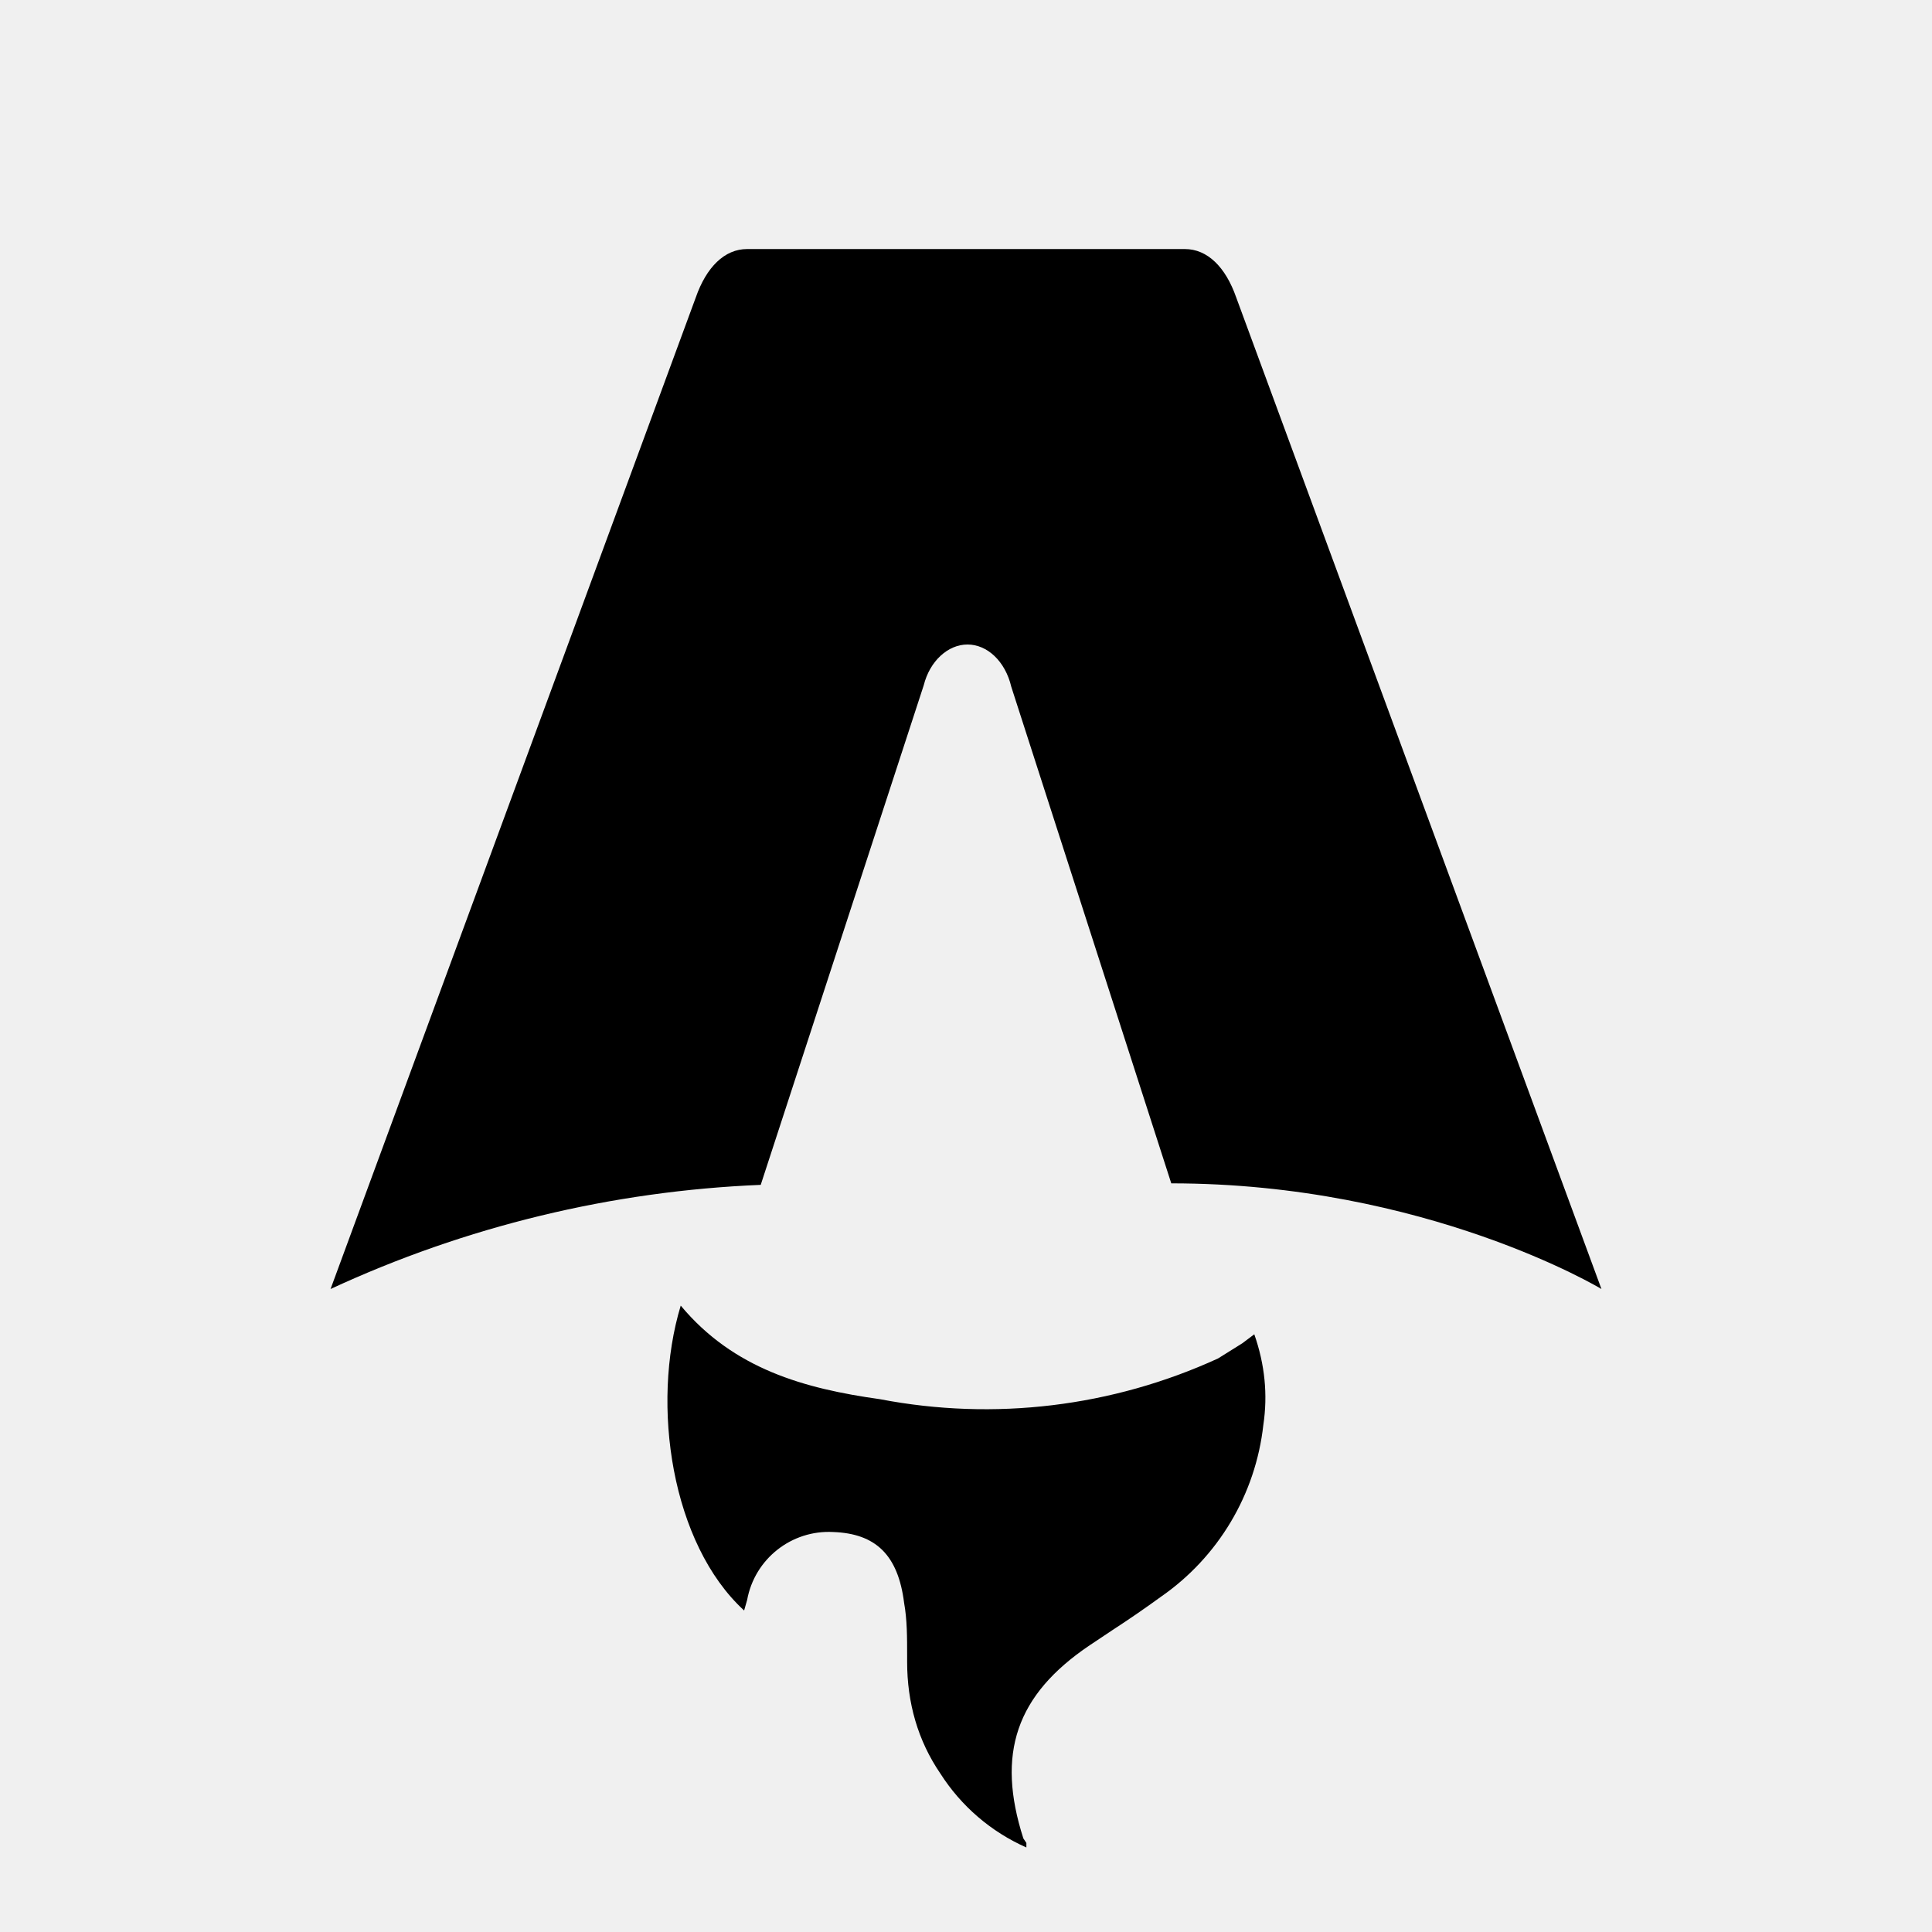
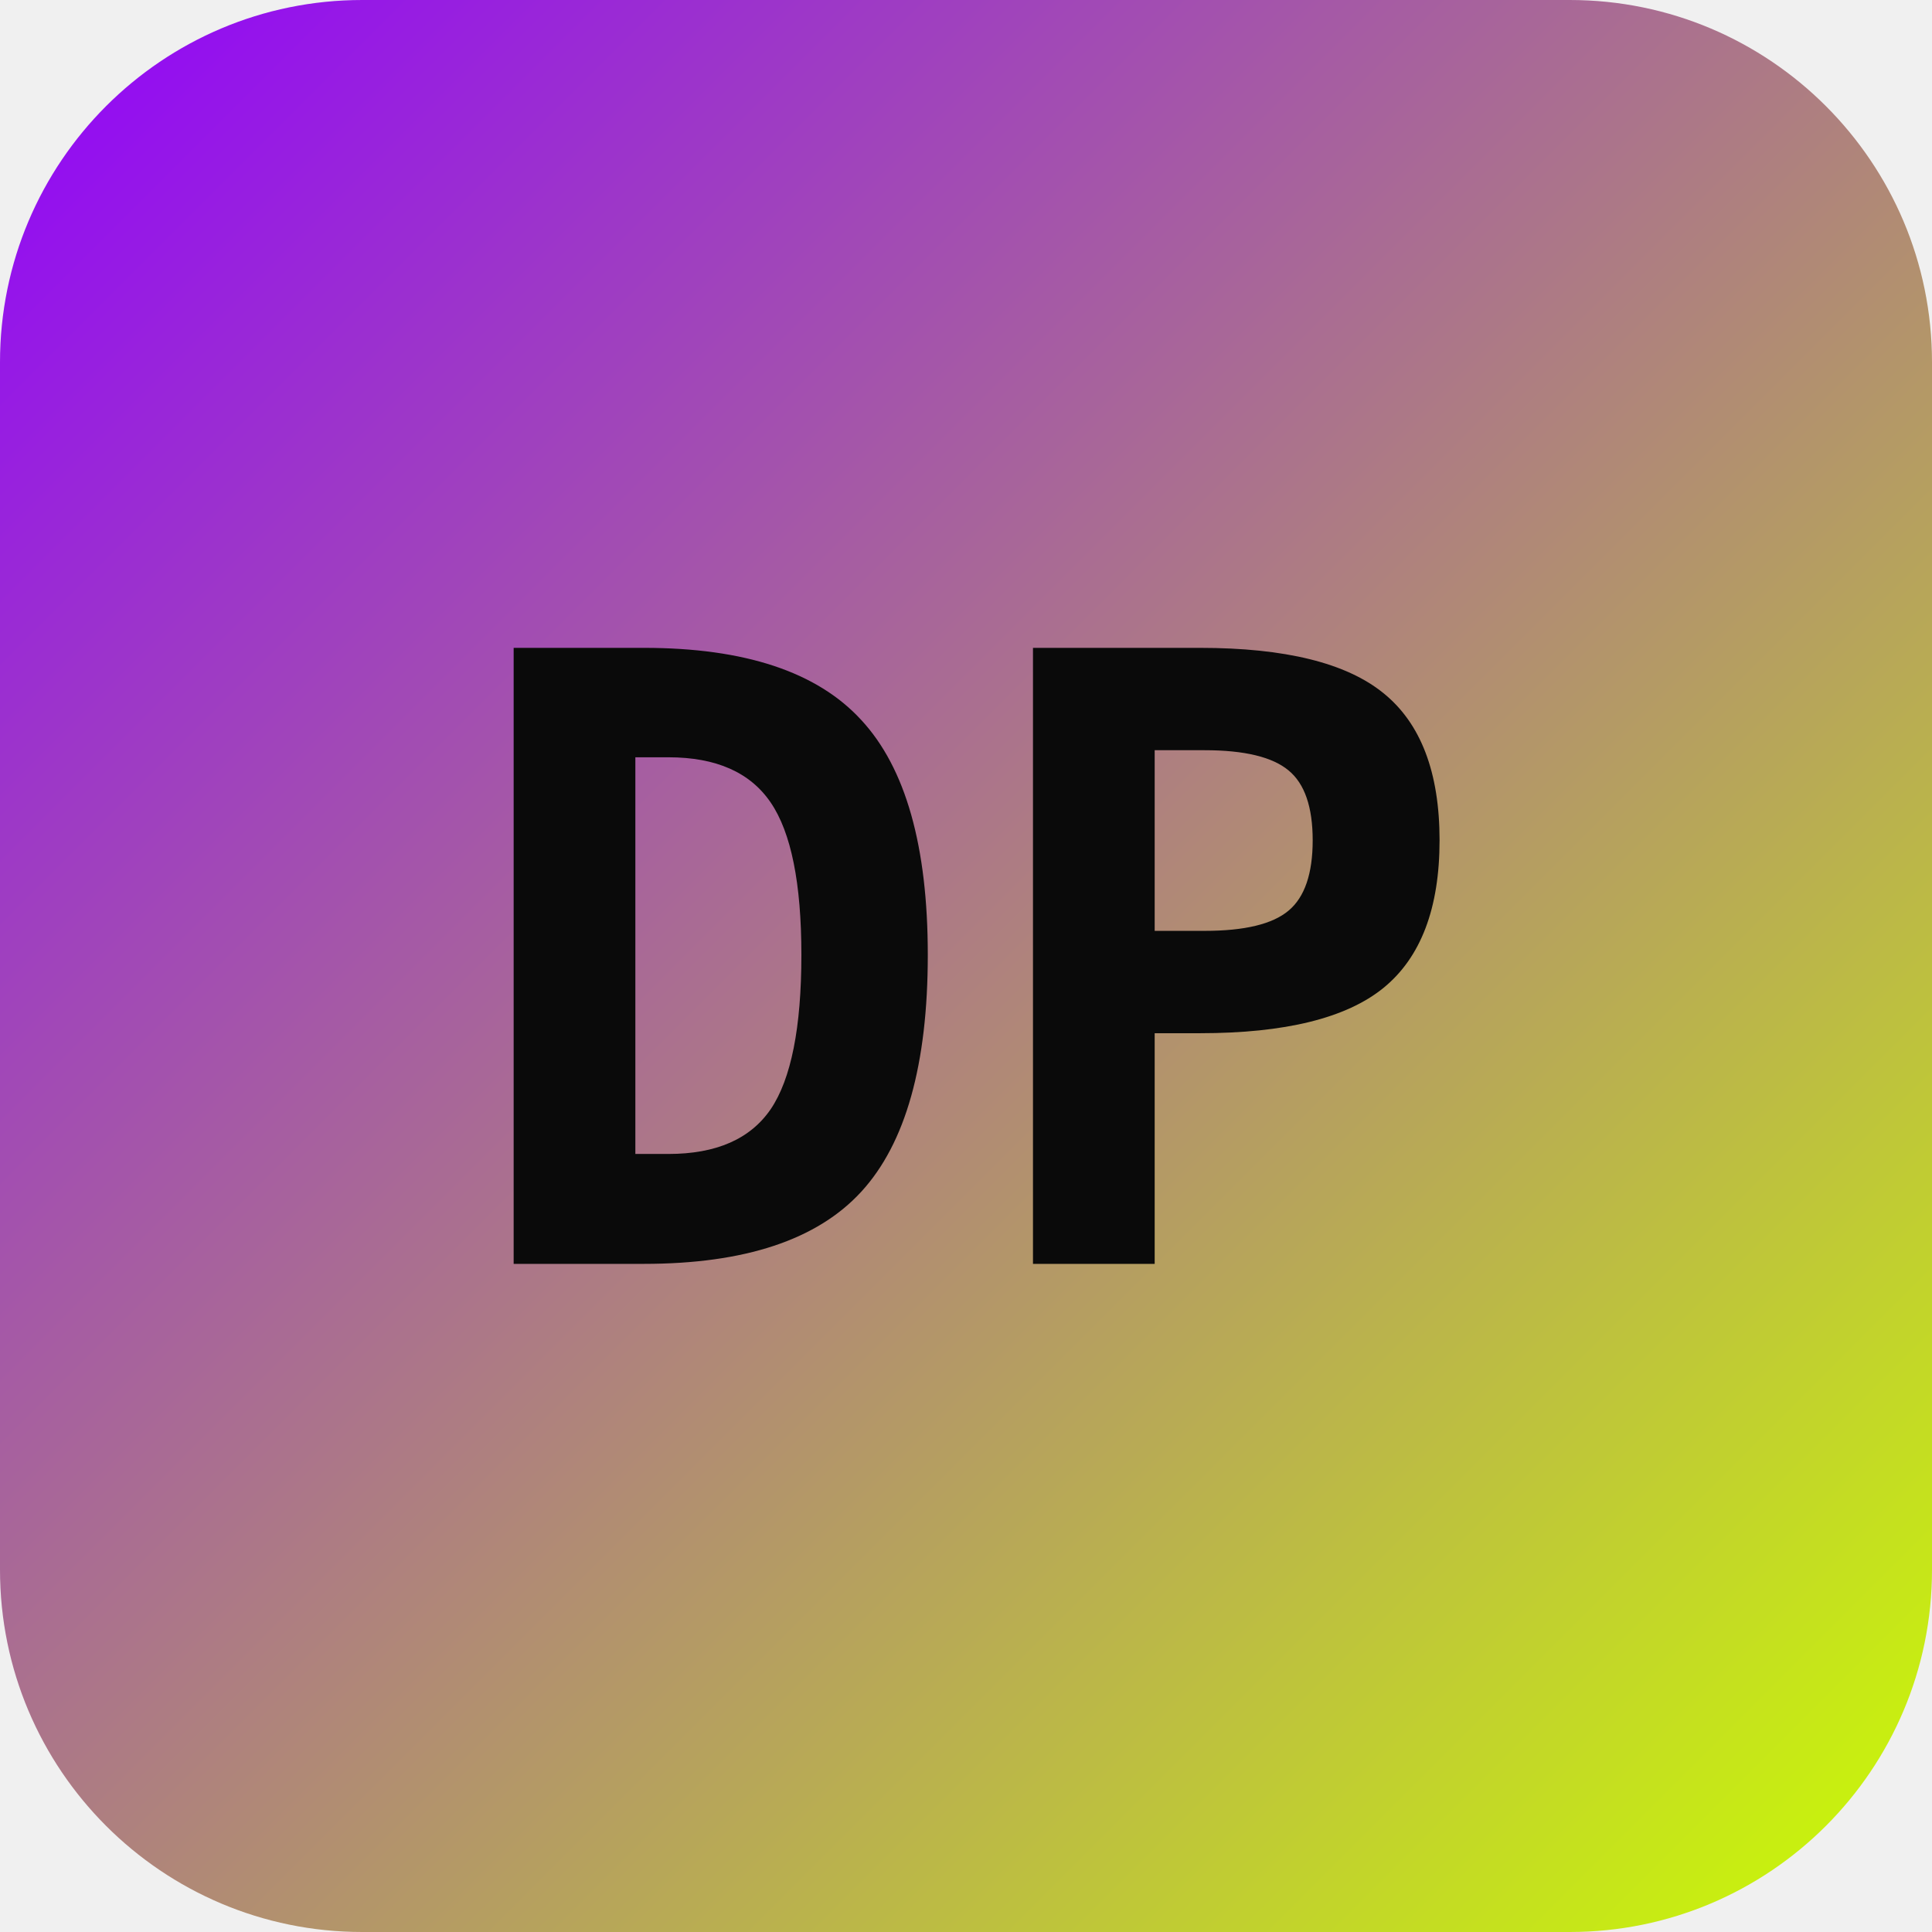
- <svg xmlns="http://www.w3.org/2000/svg" fill="none" viewBox="0 0 128 128">
-   <path d="M50.4 78.5a75.1 75.1 0 0 0-28.5 6.9l24.2-65.7c.7-2 1.9-3.2 3.4-3.2h29c1.5 0 2.7 1.2 3.4 3.2l24.2 65.7s-11.6-7-28.5-7L67 45.5c-.4-1.7-1.6-2.8-2.9-2.8-1.3 0-2.5 1.1-2.9 2.7L50.4 78.5Zm-1.1 28.2Zm-4.2-20.2c-2 6.6-.6 15.8 4.2 20.2a17.5 17.5 0 0 1 .2-.7 5.5 5.5 0 0 1 5.7-4.5c2.8.1 4.3 1.5 4.7 4.7.2 1.1.2 2.3.2 3.5v.4c0 2.7.7 5.2 2.2 7.4a13 13 0 0 0 5.7 4.9v-.3l-.2-.3c-1.8-5.6-.5-9.5 4.4-12.8l1.5-1a73 73 0 0 0 3.2-2.2 16 16 0 0 0 6.8-11.4c.3-2 .1-4-.6-6l-.8.6-1.6 1a37 37 0 0 1-22.4 2.7c-5-.7-9.7-2-13.2-6.2Z" />
-   <style>
-         path { fill: #000; }
-         @media (prefers-color-scheme: dark) {
-             path { fill: #FFF; }
-         }
-     </style>
+ <svg xmlns="http://www.w3.org/2000/svg" viewBox="0 0 64 64">
+   <defs>
+     <linearGradient id="bg" x1="0%" y1="0%" x2="100%" y2="100%">
+       <stop offset="0%" stop-color="#9000ff" />
+       <stop offset="100%" stop-color="#ccff00" />
+     </linearGradient>
+   </defs>
+   <rect width="64" height="64" rx="12" fill="url(#bg)" />
+   <text x="50%" y="53%" text-anchor="middle" dominant-baseline="middle" font-family="JetBrains Mono, monospace" font-size="28" font-weight="700" fill="#0a0a0a">
+         DP
+     </text>
</svg>
